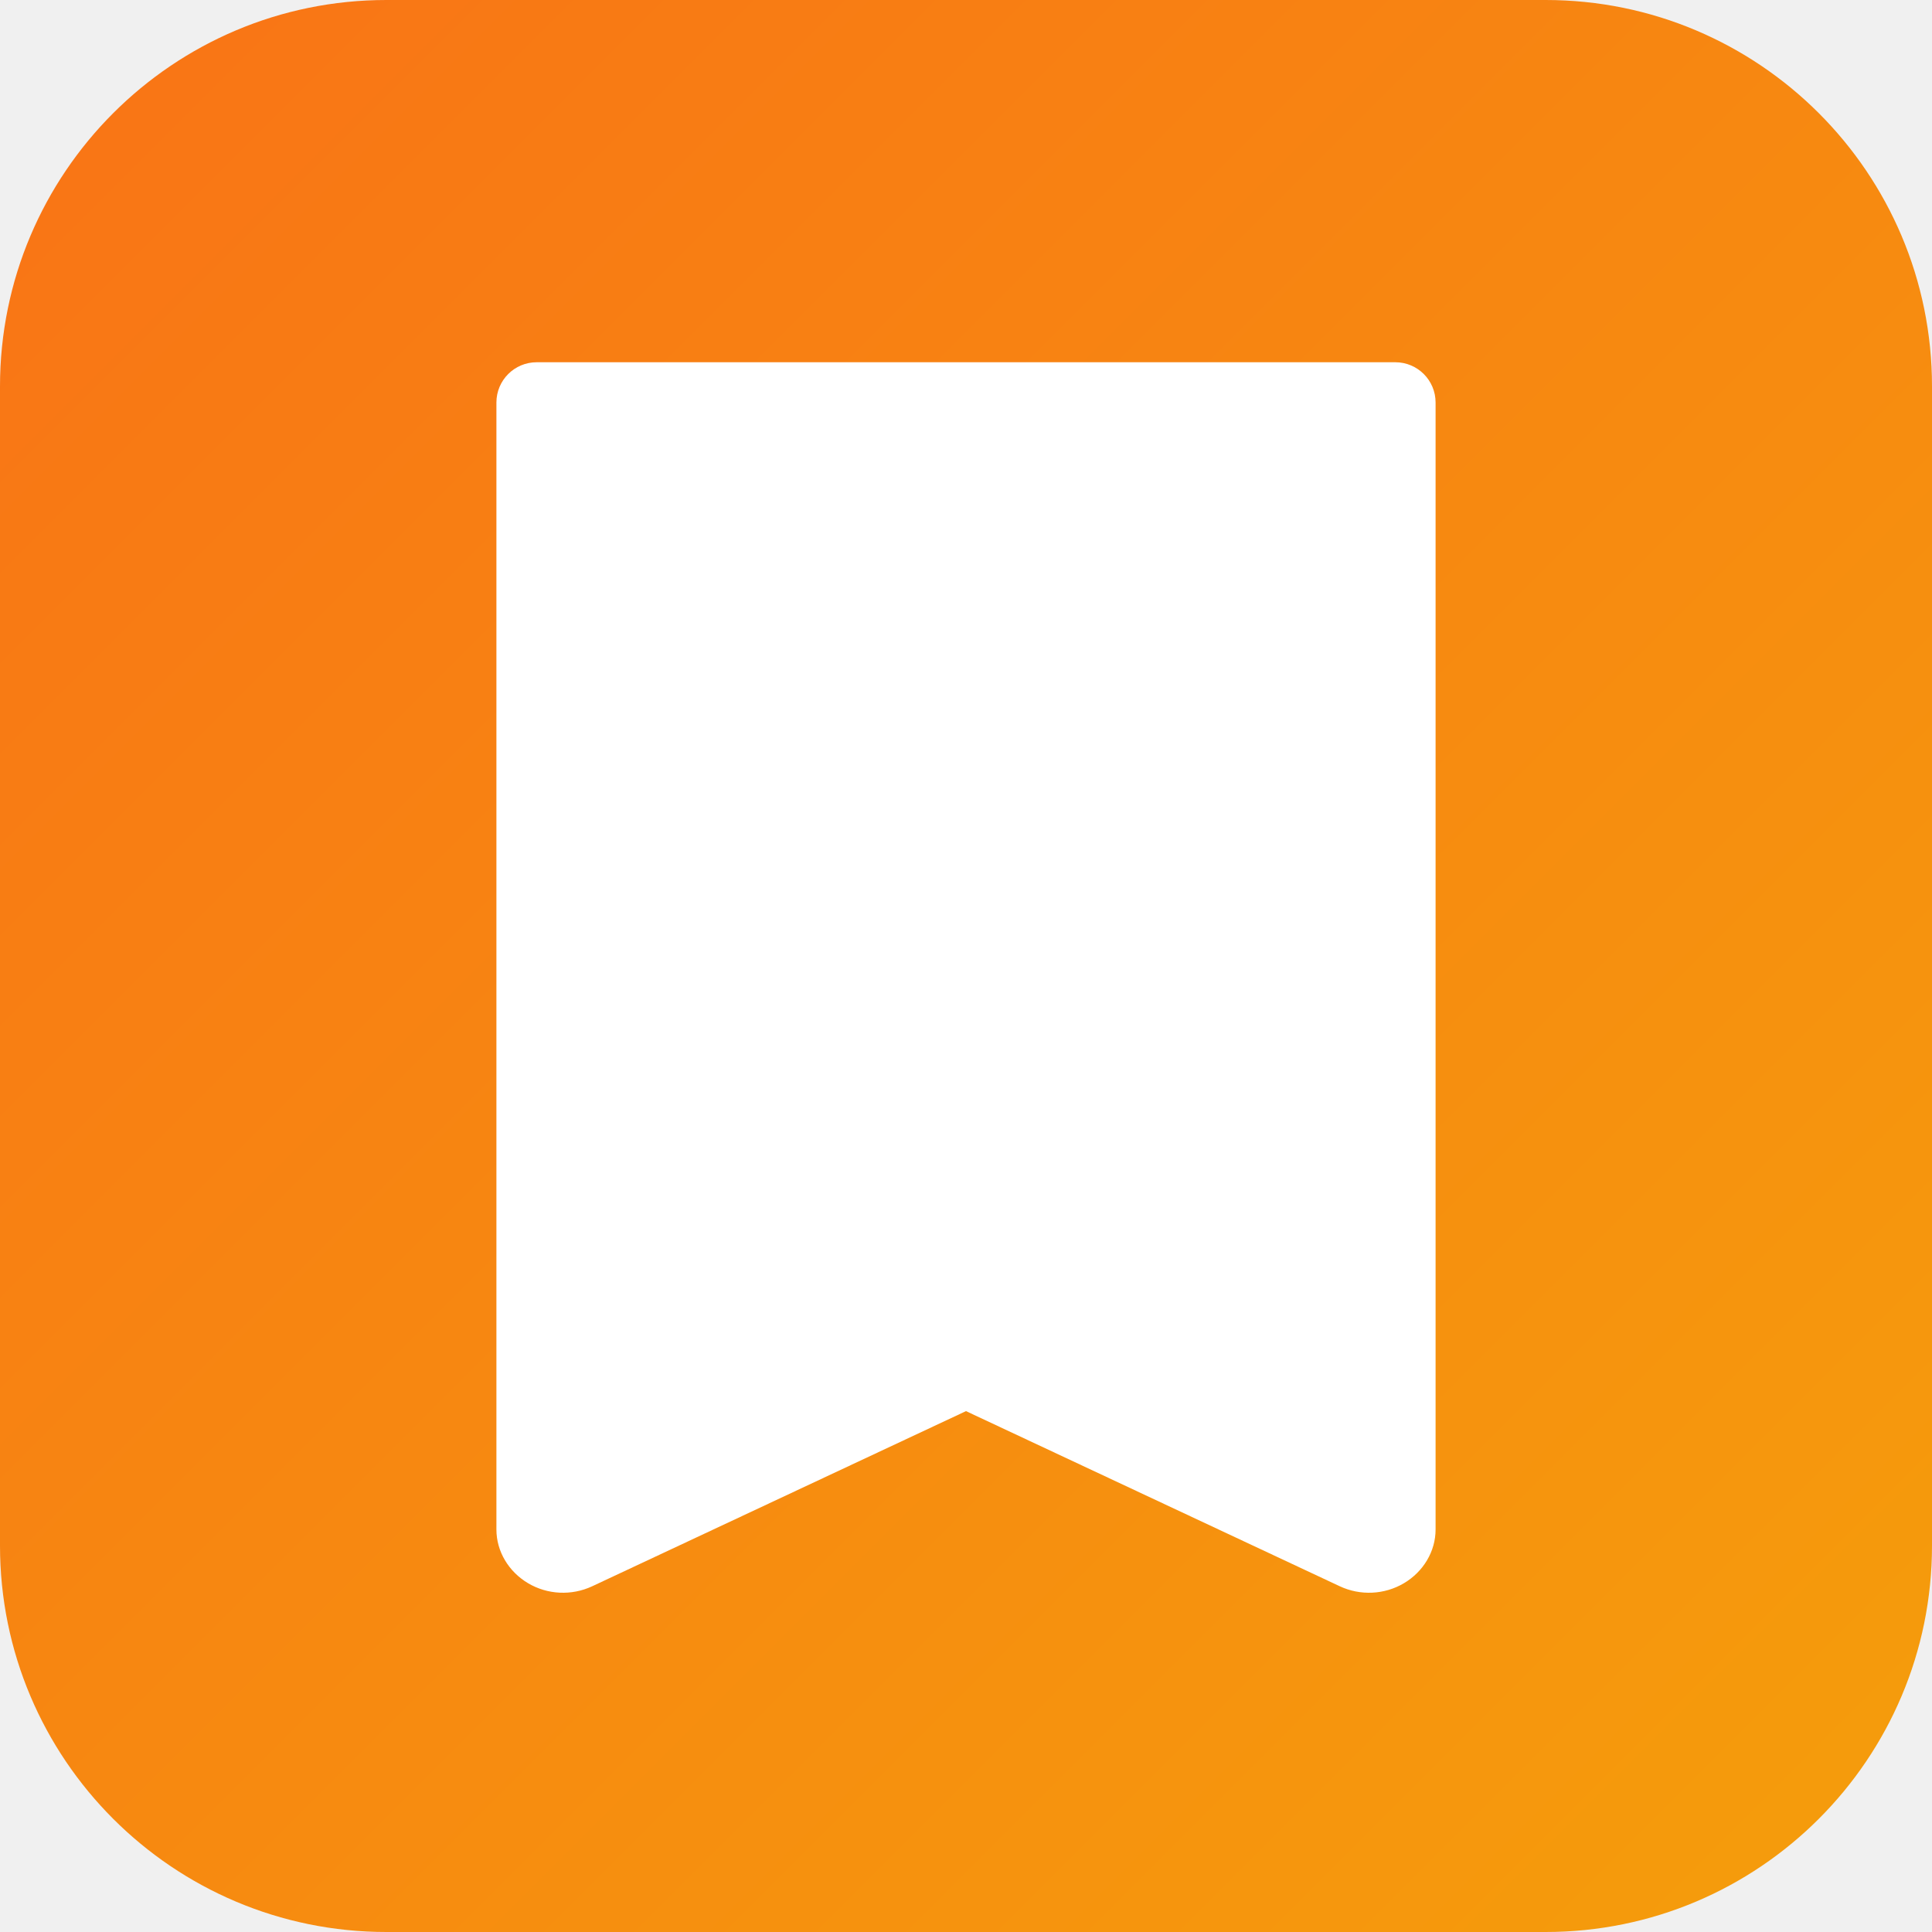
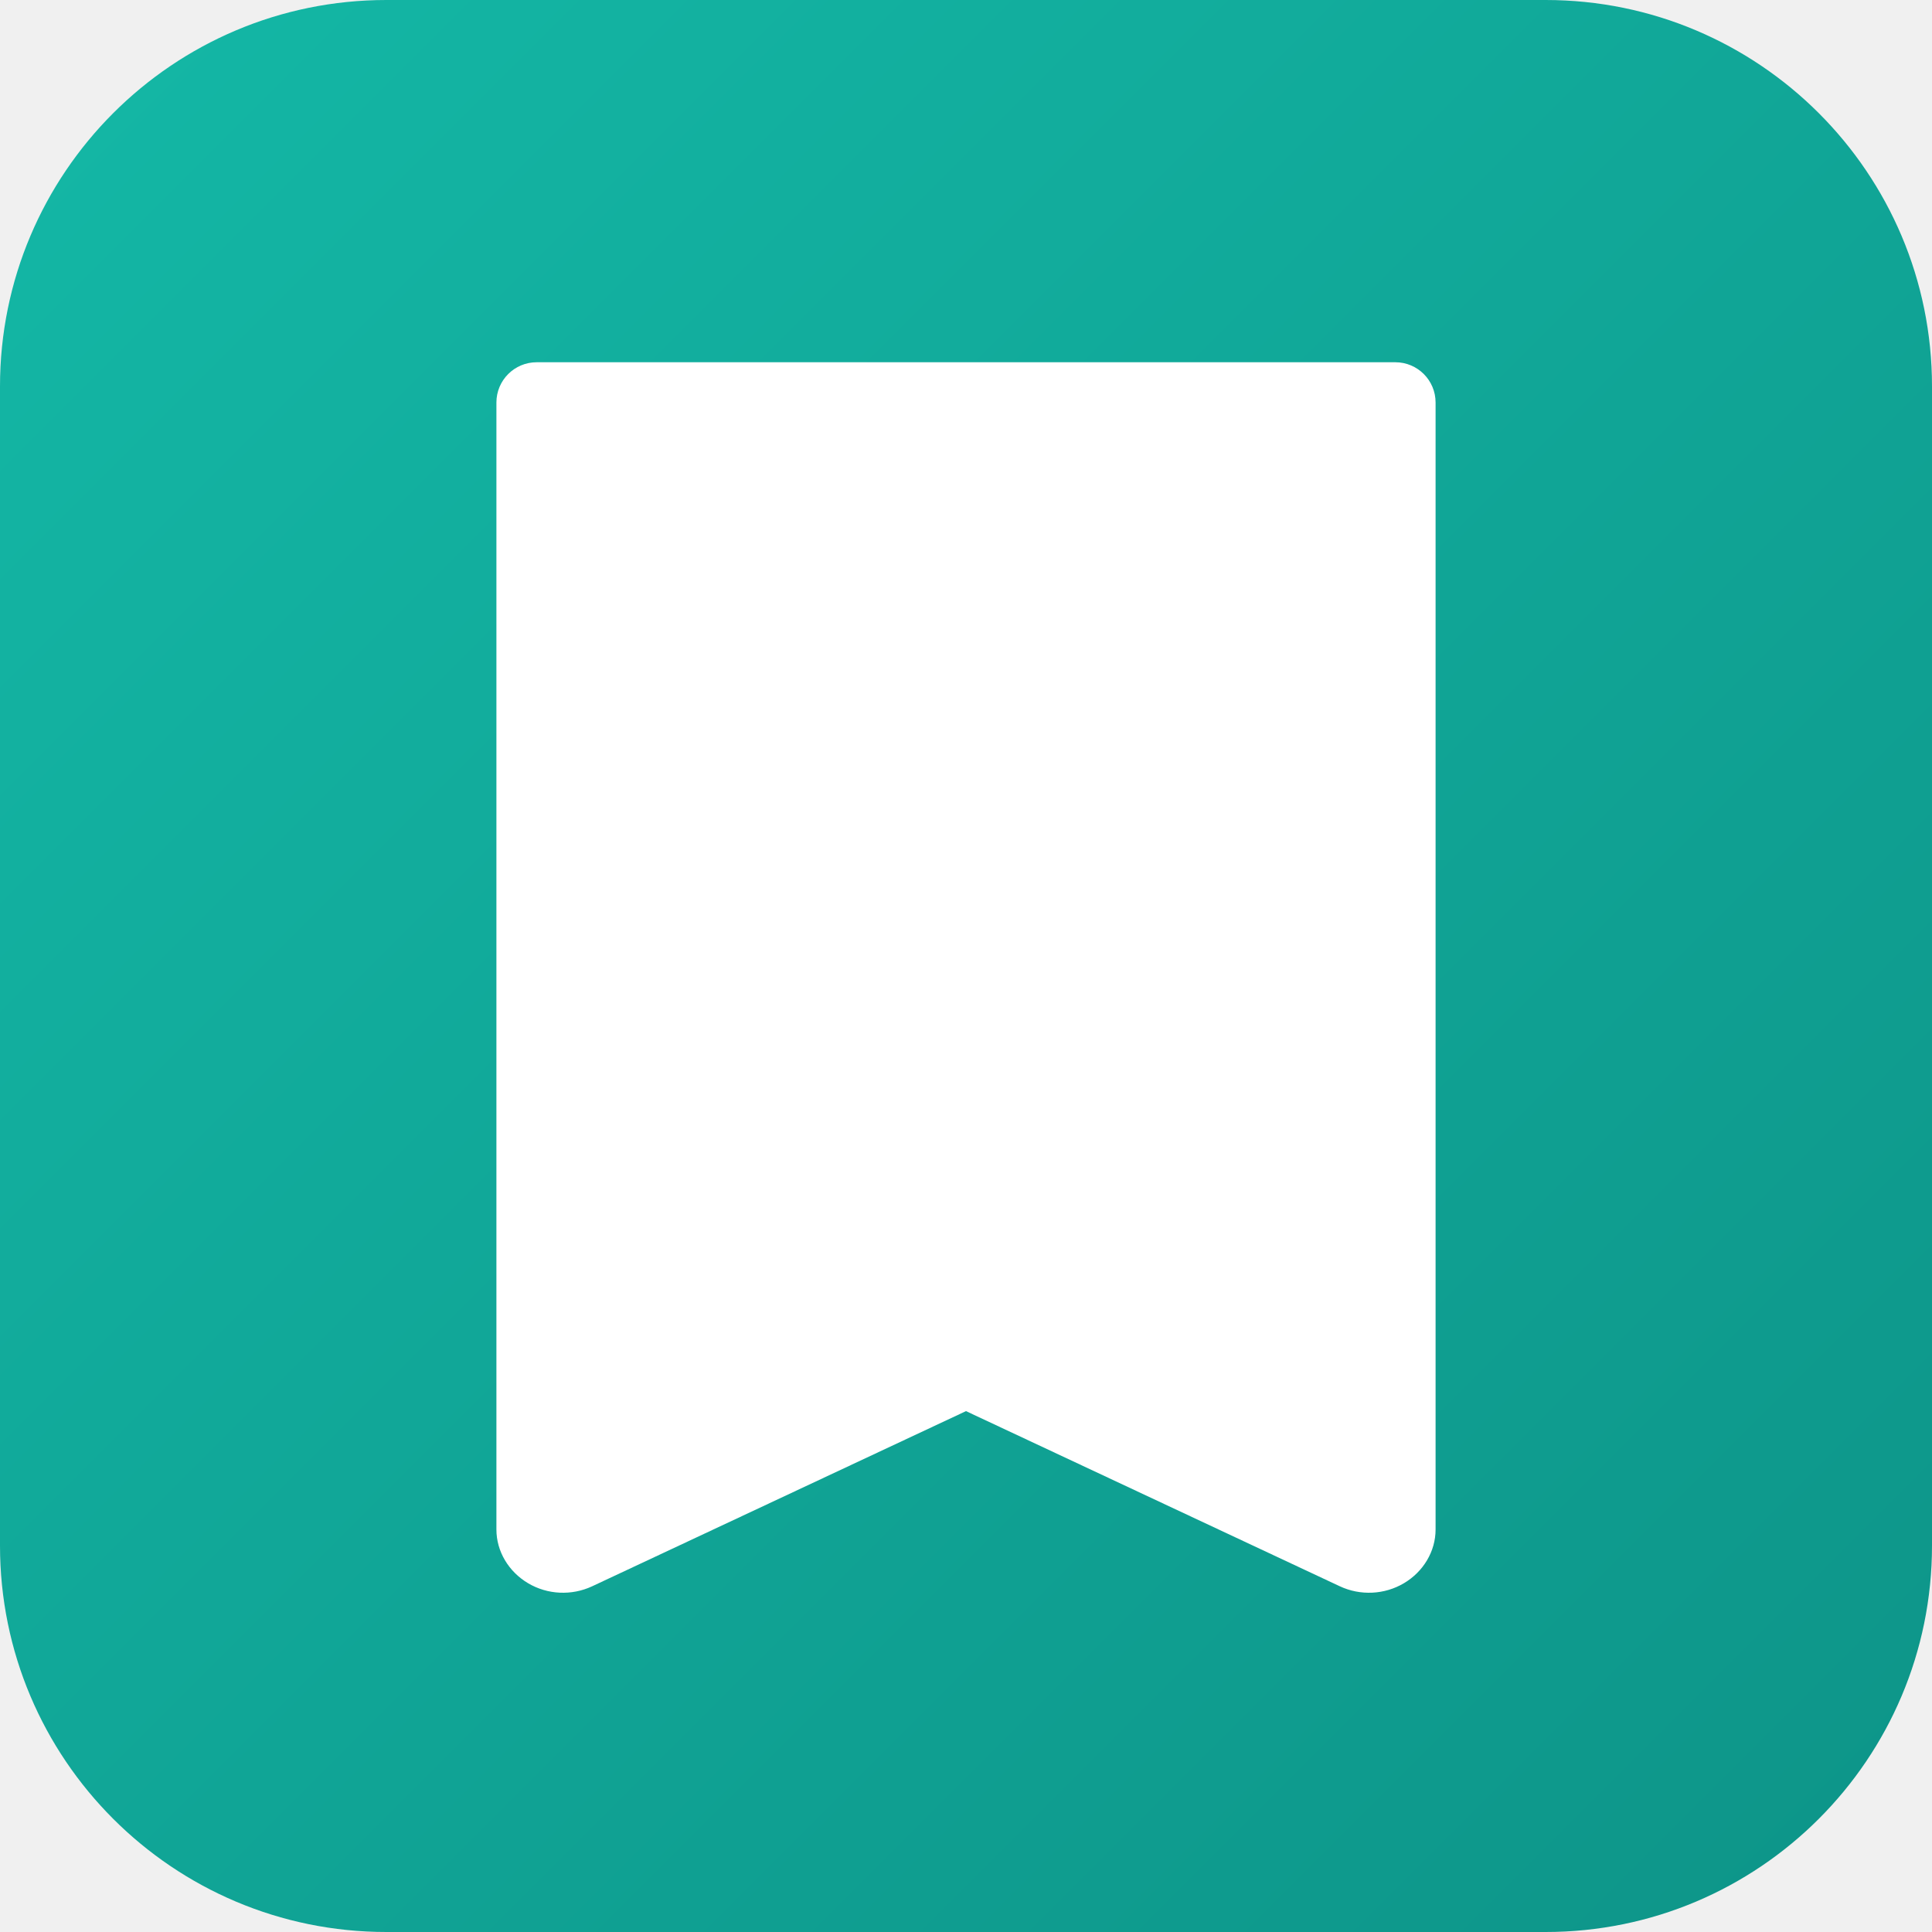
<svg xmlns="http://www.w3.org/2000/svg" viewBox="0 0 180 180" fill="none">
  <defs>
    <linearGradient id="bookmarkGradient" x1="0%" y1="0%" x2="100%" y2="100%">
-       <stop offset="0%" style="stop-color:#f97316;stop-opacity:1" />
-       <stop offset="100%" style="stop-color:#f59e0b;stop-opacity:1" />
+       <stop offset="0%" style="stop-color:#14b8a6;stop-opacity:1" />
+       <stop offset="100%" style="stop-color:#0d9488;stop-opacity:1" />
    </linearGradient>
  </defs>
  <rect width="180" height="180" rx="36" fill="url(#bookmarkGradient)" />
  <path d="M50 33.75C47.929 33.75 46.25 35.429 46.25 37.5V142.5C46.25 144.547 47.397 146.438 49.203 147.507C51.009 148.577 53.258 148.684 55.167 147.792L90 131.471L124.833 147.792C126.742 148.684 128.991 148.577 130.797 147.507C132.604 146.438 133.75 144.547 133.75 142.5V37.5C133.75 35.429 132.071 33.75 130 33.75H50Z" fill="white" />
</svg>
